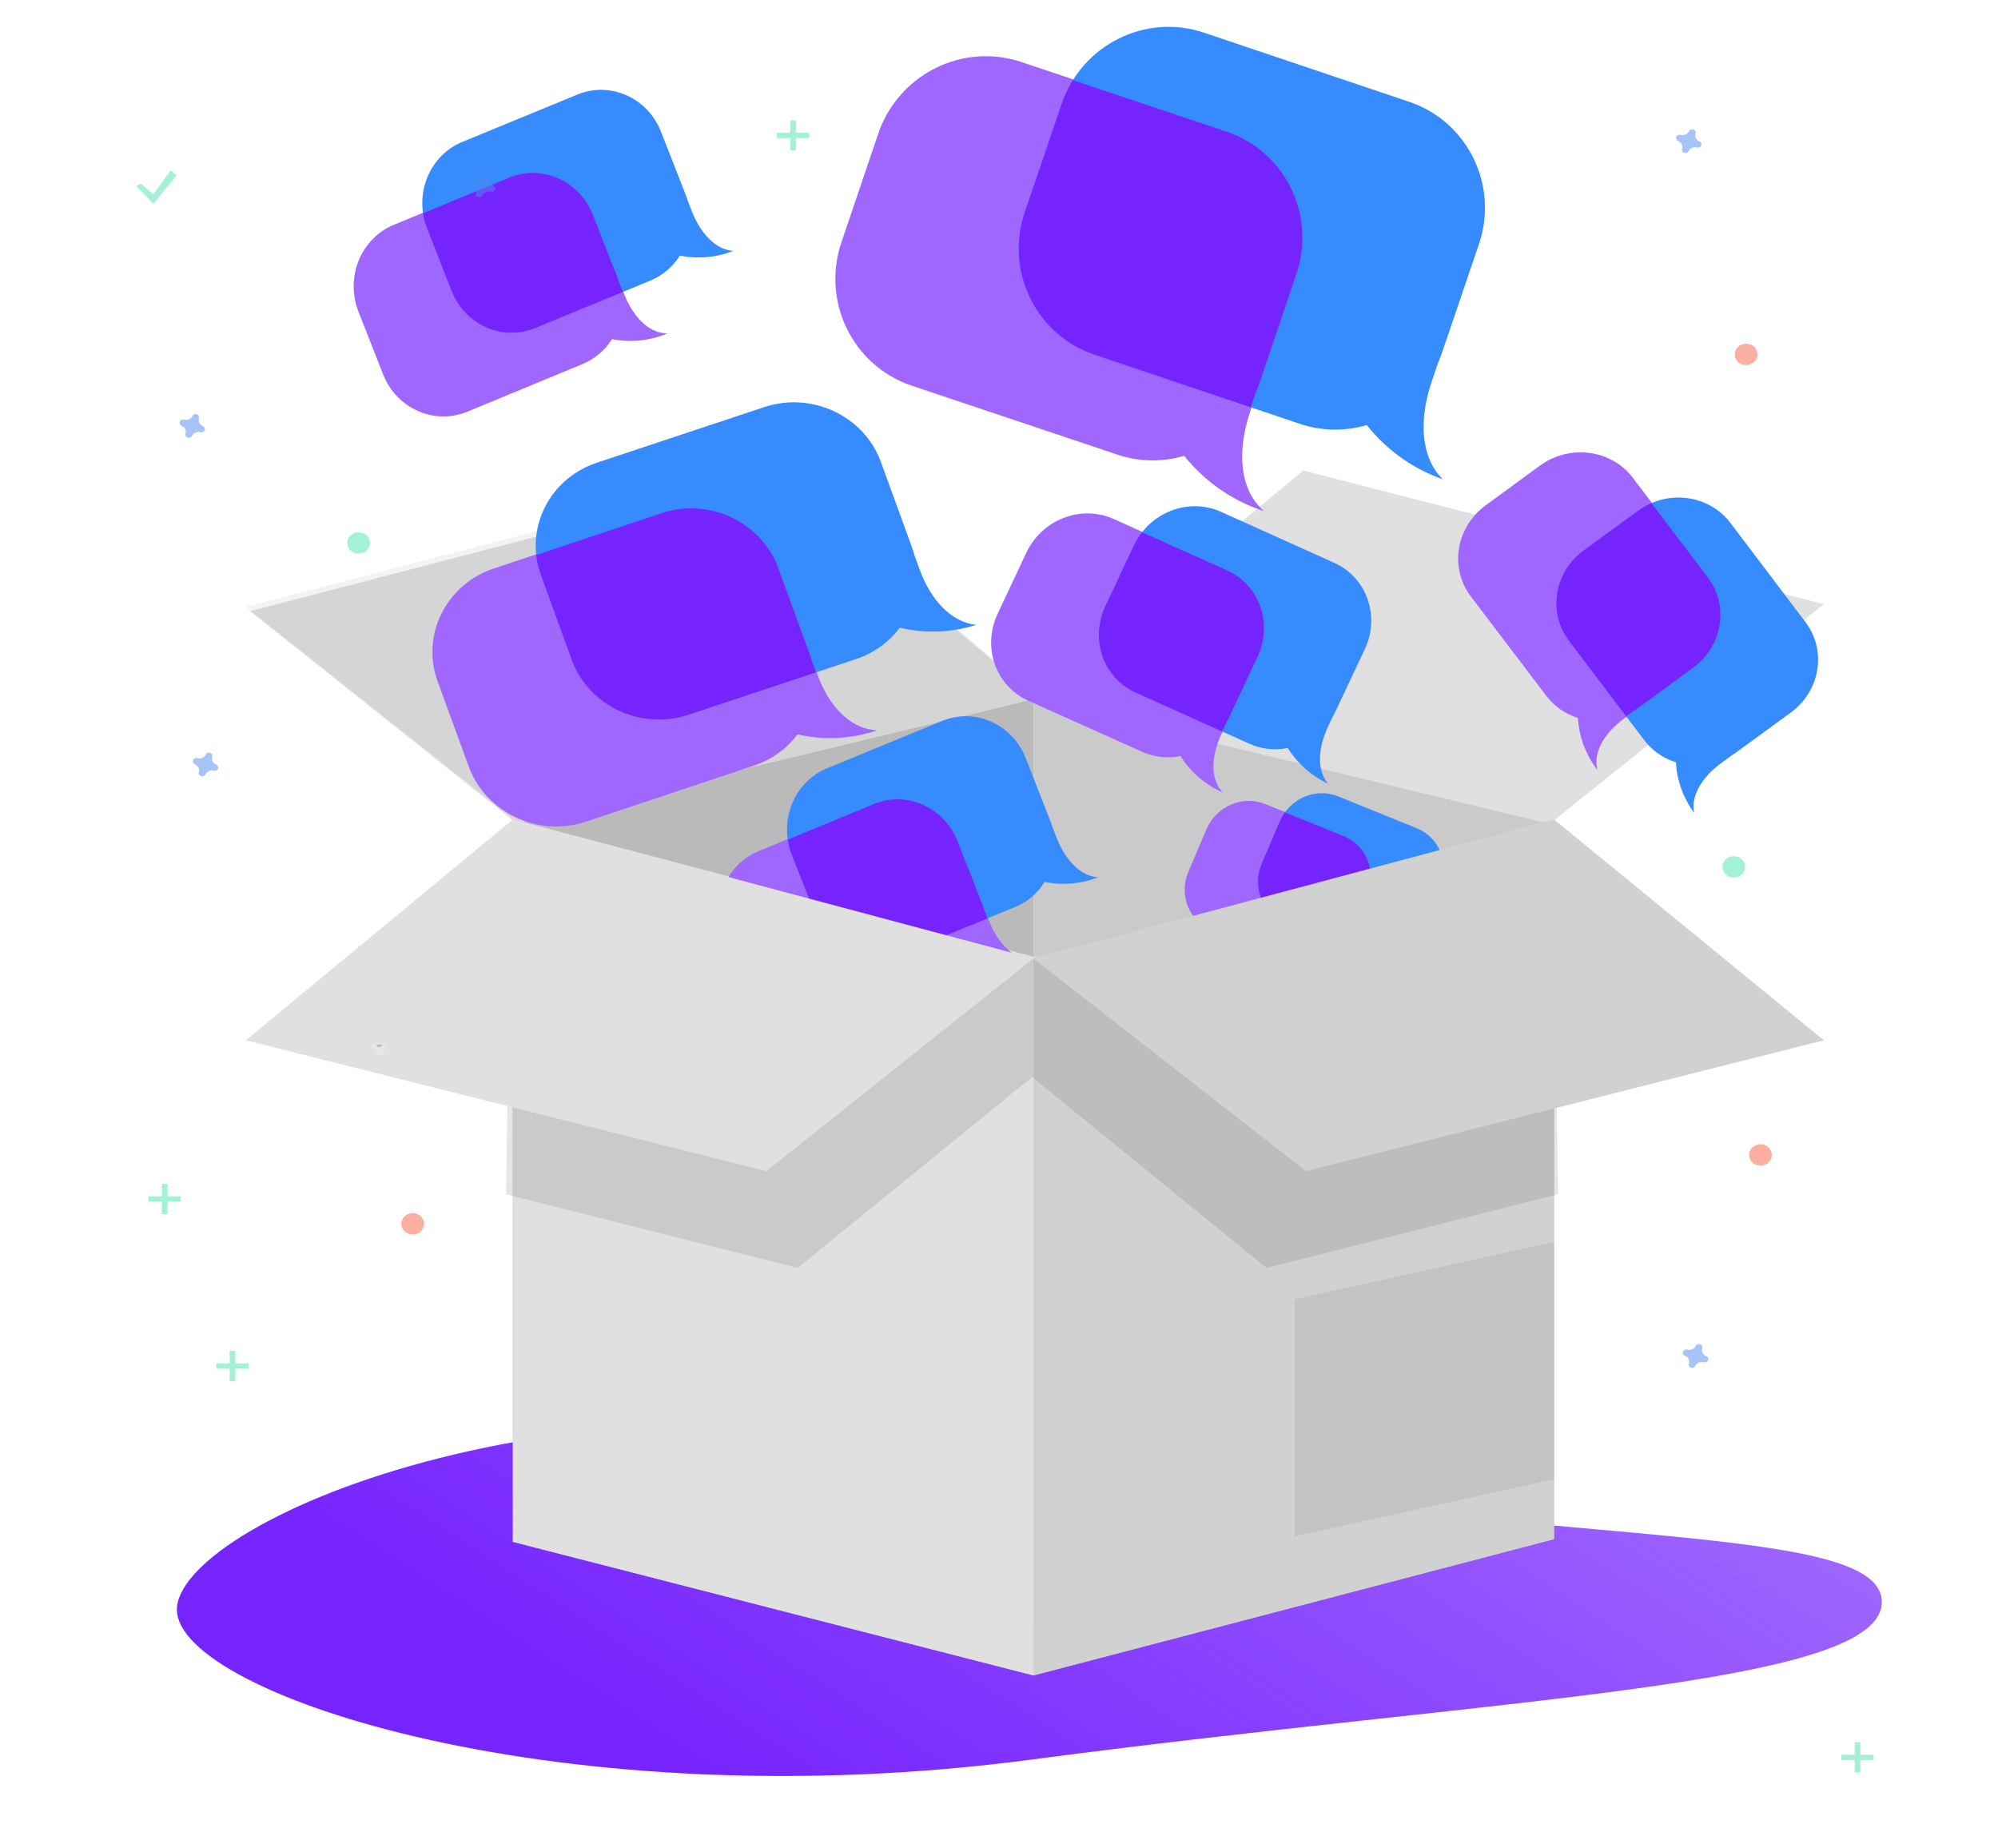
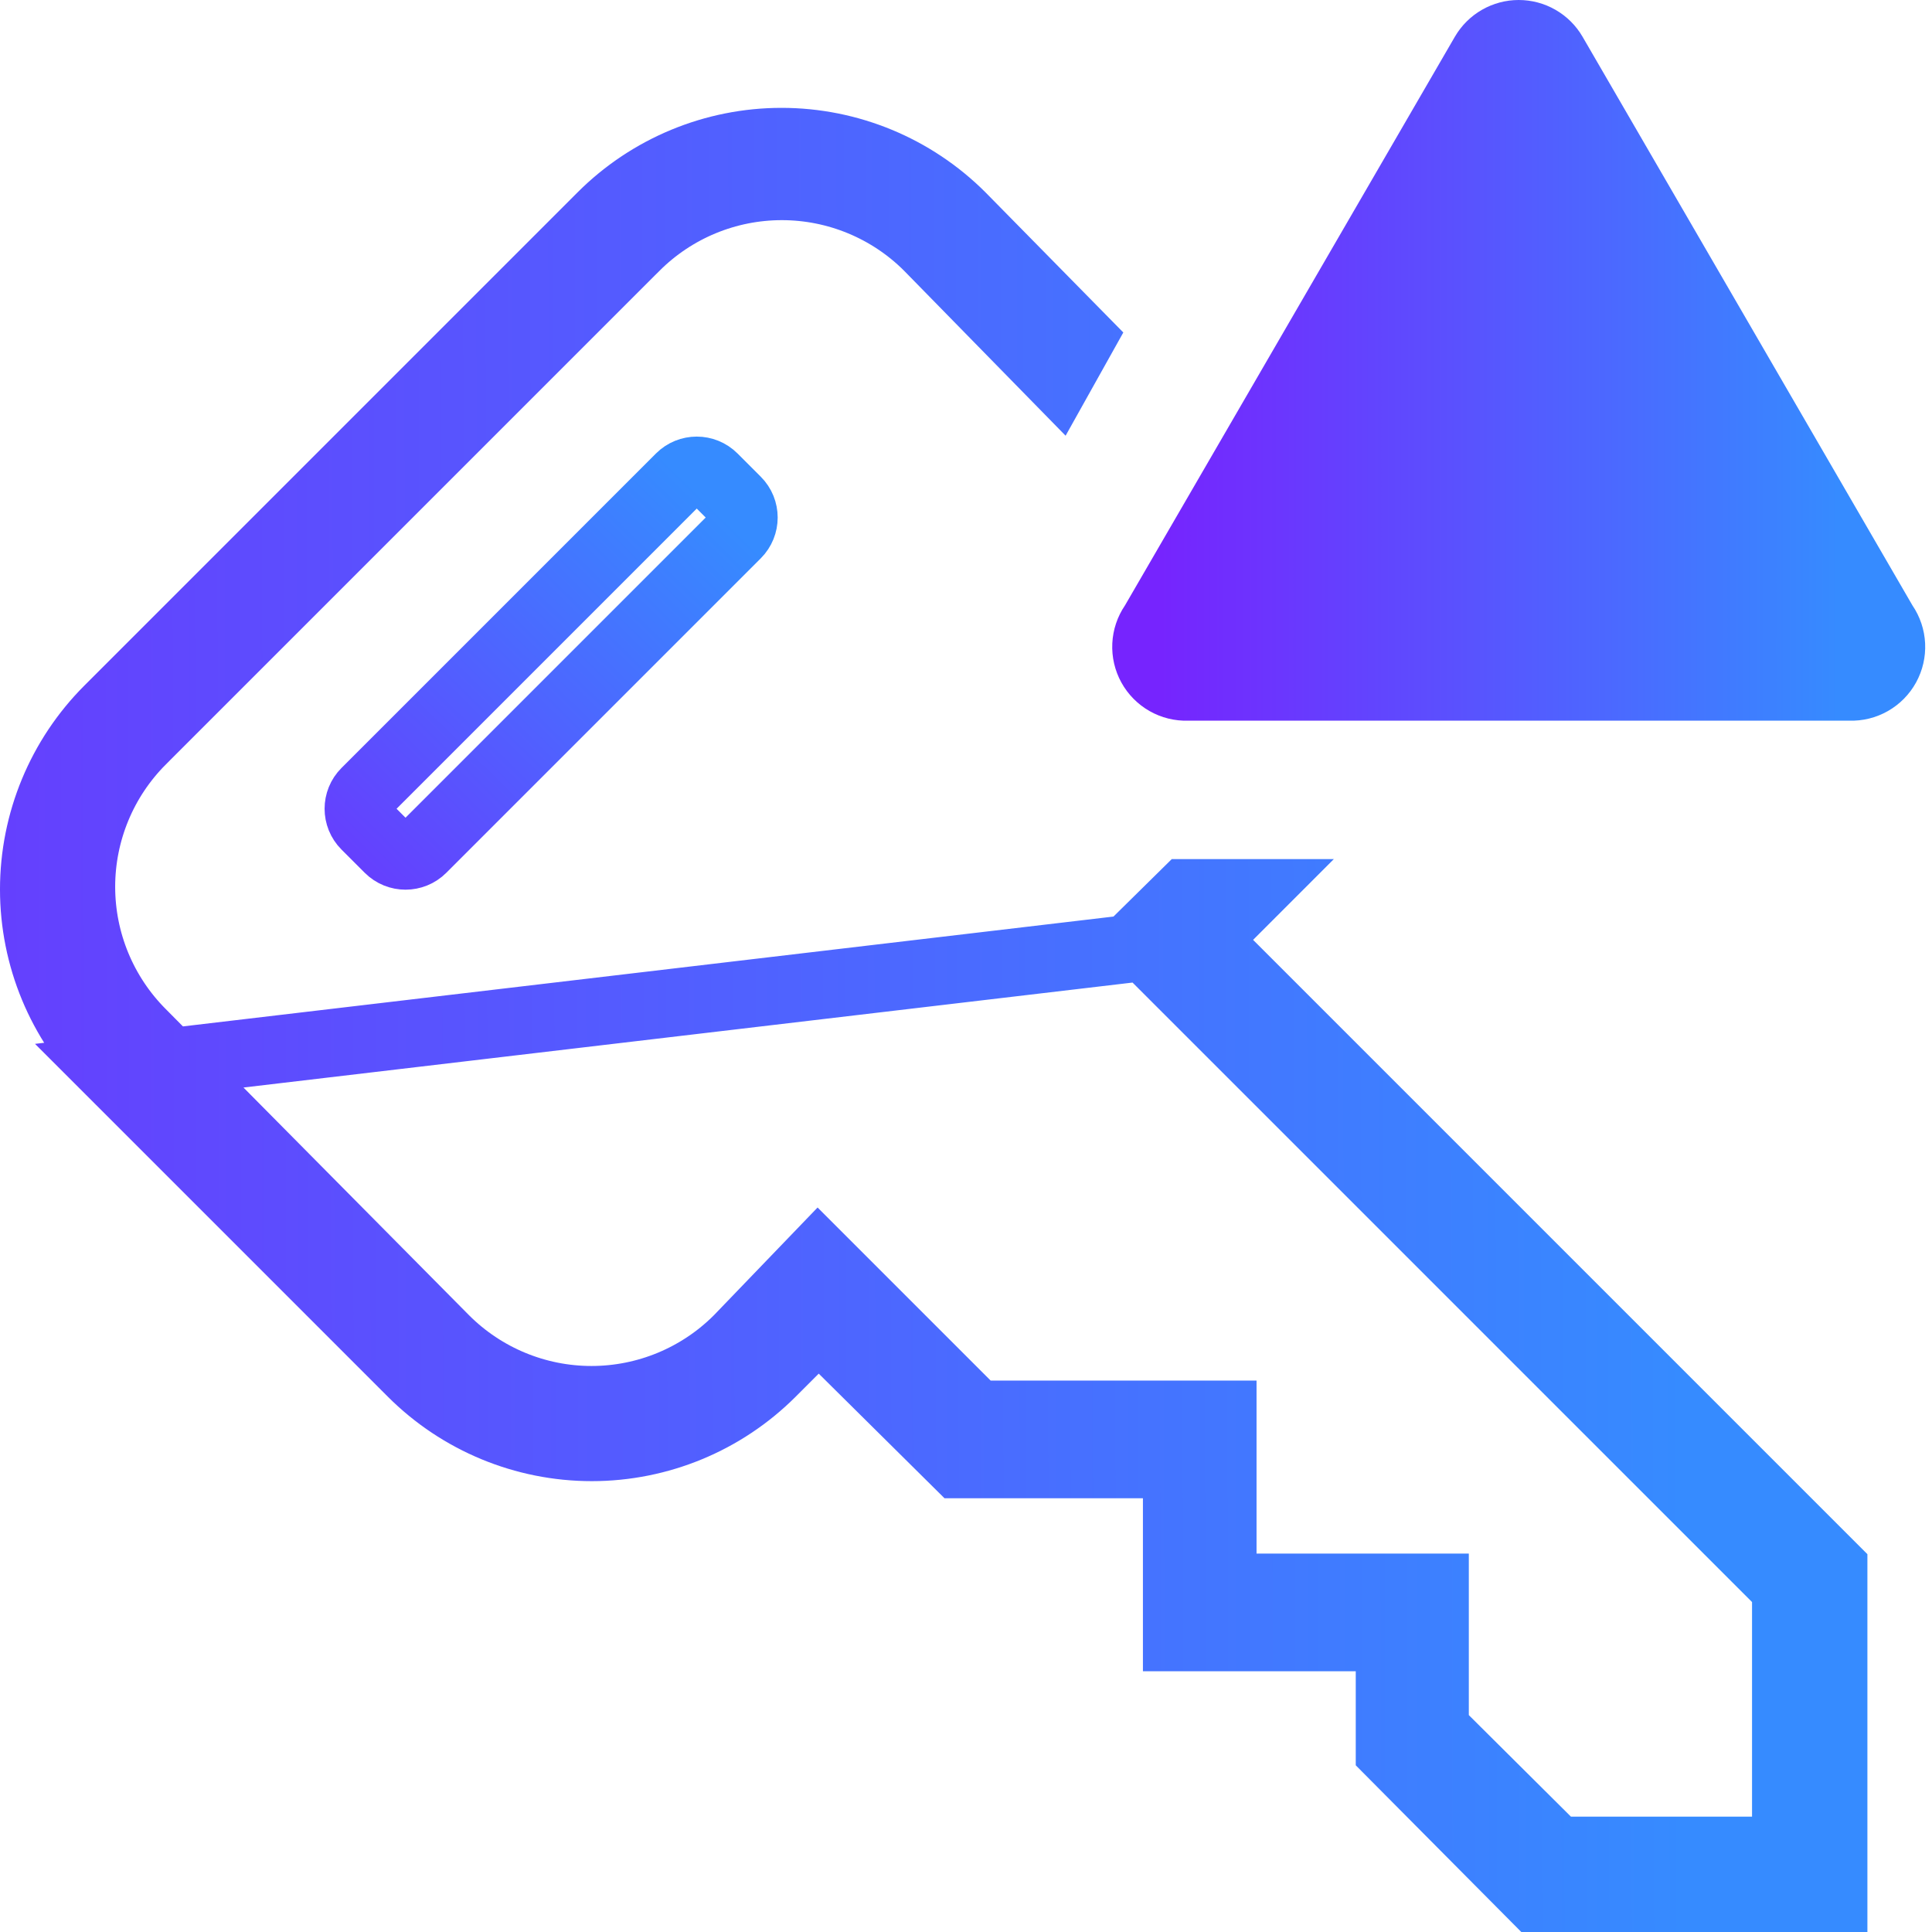
- <svg xmlns="http://www.w3.org/2000/svg" xmlns:xlink="http://www.w3.org/1999/xlink" id="5315dcf4-9ab7-45f5-a3d8-2e76525705db" data-name="Layer 1" width="813.15" height="752" viewBox="0 0 813.15 752" version="1.1">
-   <defs id="defs148">
-     <linearGradient xlink:href="#linearGradient958" id="linearGradient968" x1="418.1" y1="820.38" x2="1640.731" y2="-258.462" gradientUnits="userSpaceOnUse" spreadMethod="pad" gradientTransform="matrix(0.9265456,-0.00480651,0.0121471,0.5432274,-181.6498,233.3425)" />
-     <linearGradient id="linearGradient958">
-       <stop style="stop-color:#7624fe;stop-opacity:1;" offset="0" id="stop954" />
-       <stop style="stop-color:#7624fe;stop-opacity:0;" offset="1" id="stop956" />
+ <svg xmlns="http://www.w3.org/2000/svg" width="146" height="146" viewBox="0 0 146 146" fill="none">
+   <path d="M27.617 59.846L51.382 36.081C52.084 35.379 53.222 35.379 53.924 36.081L55.681 37.838C56.383 38.54 56.383 39.678 55.681 40.38L31.916 64.145C31.214 64.847 30.076 64.847 29.374 64.145L27.617 62.388C26.915 61.686 26.915 60.548 27.617 59.846Z" stroke="url(#paint0_linear_1508_3976)" stroke-width="5.123" />
+   <path d="M91.073 71.025L92.884 69.214L94.614 67.484H89.599L85.994 71.038L134.212 119.255L134.962 120.006V121.067V137.282V139.843H132.4H118.713H117.656L116.907 139.098L109.192 131.426L108.436 130.675V129.61V119.966H94.957H92.395V117.405V106.889H74.861H73.8L73.05 106.139L61.819 94.908L55.784 101.179L55.766 101.197L55.748 101.215C52.816 104.143 48.841 105.788 44.697 105.788C40.553 105.788 36.578 104.143 33.646 101.215L33.636 101.205L10.715 78.066C10.714 78.065 10.713 78.063 10.711 78.062C7.785 75.13 6.142 71.157 6.142 67.015C6.142 62.87 7.787 58.896 10.715 55.964L10.716 55.962L48.029 18.649L48.031 18.648C50.963 15.72 54.938 14.075 59.082 14.075C63.226 14.075 67.201 15.72 70.133 18.648L70.143 18.658L70.153 18.669L79.962 28.688L81.715 25.552L72.658 16.344C72.656 16.341 72.653 16.339 72.651 16.337C69.045 12.735 64.157 10.712 59.06 10.712C53.96 10.712 49.069 12.738 45.462 16.344L8.193 53.613C4.587 57.219 2.561 62.111 2.561 67.211C2.561 72.311 4.587 77.202 8.192 80.809L91.073 71.025ZM91.073 71.025L92.884 72.836L138.557 118.509V143.439H116.031L105.015 132.347V126.297V123.736H102.454H88.931V113.22V110.659H86.369H72.428L63.674 101.985L61.863 100.191L60.06 101.994L58.317 103.737C54.71 107.343 49.819 109.368 44.719 109.368C39.619 109.368 34.728 107.343 31.121 103.737C31.121 103.737 31.121 103.737 31.121 103.737L8.193 80.809L91.073 71.025Z" stroke="url(#paint1_linear_1508_3976)" stroke-width="5.123" />
+   <path d="M109.951 2.763L85.018 45.743C84.438 46.595 84.105 47.59 84.056 48.619C84.007 49.648 84.243 50.671 84.74 51.574C85.237 52.477 85.973 53.224 86.869 53.734C87.764 54.243 88.783 54.495 89.813 54.461H139.723C140.753 54.495 141.772 54.243 142.667 53.734C143.563 53.224 144.3 52.477 144.796 51.574C145.293 50.671 145.529 49.648 145.48 48.619C145.431 47.59 145.098 46.595 144.518 45.743L119.585 2.763C119.093 1.922 118.39 1.225 117.545 0.74C116.7 0.255 115.742 0 114.768 0C113.794 0 112.837 0.255 111.991 0.74C111.146 1.225 110.443 1.922 109.951 2.763Z" fill="url(#paint2_linear_1508_3976)" />
+   <defs>
+     <linearGradient id="paint0_linear_1508_3976" x1="17.91" y1="76.202" x2="54.557" y2="38.906" gradientUnits="userSpaceOnUse">
+       <stop stop-color="#7624FE" />
+       <stop offset="1" stop-color="#368BFF" />
+     </linearGradient>
+     <linearGradient id="paint1_linear_1508_3976" x1="-46.913" y1="97.524" x2="127.423" y2="97.109" gradientUnits="userSpaceOnUse">
+       <stop stop-color="#7624FE" />
+       <stop offset="1" stop-color="#368BFF" />
+     </linearGradient>
+     <linearGradient id="paint2_linear_1508_3976" x1="87.728" y1="34.259" x2="138.956" y2="34.259" gradientUnits="userSpaceOnUse">
+       <stop stop-color="#7624FE" />
+       <stop offset="1" stop-color="#368BFF" />
    </linearGradient>
  </defs>
-   <path d="m 765.862,651.637 c 0.772,34.529 -154.666,39.012 -345.533,64.319 C 229.632,741.237 72.773,689.766 72.001,655.237 71.229,620.707 226.092,550.425 417.534,590.918 c 192.343,40.686 347.557,26.19 348.329,60.719 z" data-name="Path 79" id="Path_79" style="fill:url(#linearGradient968);fill-opacity:1;stroke-width:2.894" />
-   <polygon points="347.86,752 559.73,696.54 559.73,403.7 347.86,352.67 " id="polygon83" transform="translate(72.73861,-70.23038)" style="fill:#e0e0e0" />
-   <polygon points="347.86,752 559.73,696.54 559.73,403.7 347.86,352.67 " id="polygon85" transform="translate(72.73861,-70.23038)" style="opacity:0.1" />
-   <polygon points="347.86,752 135.99,697.65 135.99,403.7 347.86,352.67 " id="polygon87" transform="translate(72.73861,-70.23038)" style="fill:#e0e0e0" />
-   <polygon points="347.86,752 135.99,697.65 135.99,401.93 347.86,350.91 " id="polygon89" transform="translate(72.73861,-70.23038)" style="opacity:0.17" />
-   <polygon points="669.54,316.07 557.96,405.46 346.09,354.44 457.68,261.71 " id="polygon91" transform="translate(72.73861,-70.23038)" style="fill:#e0e0e0" />
-   <polygon points="349.62,354.44 242.03,263.48 29.05,318.94 137.76,405.46 " id="polygon93" transform="translate(72.73861,-70.23038)" style="fill:#e0e0e0" />
-   <polygon points="350.51,354.44 240.26,261.71 27.29,317.18 138.64,405.46 " id="polygon95" transform="translate(72.73861,-70.23038)" style="opacity:0.05" />
-   <polygon points="347.86,752 350.72,460.27 135.99,403.7 135.99,697.65 " id="polygon97" transform="translate(72.73861,-70.23038)" style="fill:#e0e0e0" />
-   <polygon points="347.86,460.27 559.73,403.7 559.73,696.54 347.86,752 " id="polygon99" transform="translate(72.73861,-70.23038)" style="fill:#e0e0e0" />
-   <polygon points="347.86,460.27 559.73,403.7 559.73,696.54 347.86,752 " id="polygon101" transform="translate(72.73861,-70.23038)" style="opacity:0.07" />
-   <polygon points="559.73,575.63 475.42,598.92 475.42,695.43 559.73,672.13 " id="polygon103" transform="matrix(1.252876,0,0,1,-68.80341,-70.23038)" style="opacity:0.07" />
-   <polygon points="347.31,508.52 347.31,460.82 135.44,407.58 133.22,556.22 251.91,586.17 " id="polygon105" transform="translate(72.73861,-70.23038)" style="opacity:0.1" />
-   <polygon points="347.31,508.52 347.31,460.82 559.17,407.58 561.39,556.22 442.7,586.17 " id="polygon107" transform="translate(72.73861,-70.23038)" style="opacity:0.1" />
-   <g id="g169-9-63" transform="matrix(0.3249403,0.1316932,-0.1416465,0.3325367,509.5841,293.8092)">
-     <path style="opacity:0;fill:#e5e5e5" transform="translate(2.027)" data-name="Path 21609" d="m 138.587,0 h 5.04 a 138.589,138.589 0 0 1 0,277.178 h -5.04 A 138.589,138.589 0 0 1 138.587,0 Z" id="prefix__Path_21609-4-5" />
-     <g transform="translate(0,41.183)" data-name="Group 13193" id="prefix__Group_13193-3-2">
-       <path style="fill:#a067ff" transform="translate(-1659.005,-8139.413)" data-name="Path 21689" d="m 1878.7,8334.516 c -11.517,-5.68 -18.407,-20.5 -18.437,-39.648 l -0.016,-9.121 c 0.138,-1.547 0.205,-3.094 0.2,-4.6 l -0.076,-51.777 a 51.348,51.348 0 0 0 -51.287,-51.211 H 1809 l -98.785,0.152 A 51.347,51.347 0 0 0 1659,8229.676 l 0.076,51.777 a 51.34,51.34 0 0 0 51.288,51.2 h 0.08 l 98.783,-0.148 a 50.751,50.751 0 0 0 29.071,-9.113 77.66,77.66 0 0 0 40.151,12.137 l 2.344,0.039 z" id="prefix__Path_21689-3-1" />
-       <path style="fill:#368bff" transform="translate(-1682.951,-8127)" data-name="Path 21690" d="m 1976.688,8283.426 c -11.64,-5.773 -18.587,-20.73 -18.587,-40.016 v -9.164 c 0.133,-1.5 0.2,-3.031 0.2,-4.562 v -51.77 A 50.966,50.966 0 0 0 1907.4,8127 h -98.786 a 50.966,50.966 0 0 0 -50.908,50.914 v 51.77 a 50.973,50.973 0 0 0 50.908,50.914 h 98.786 a 50.667,50.667 0 0 0 29.075,-9.145 77.105,77.105 0 0 0 40.146,12.25 l 0.656,0.02 z" id="prefix__Path_21690-4-7" />
-       <path style="fill:#7624fe" transform="translate(-1682.951,-8139.535)" data-name="Path 21691" d="m 1883.936,8229.5 a 50.967,50.967 0 0 0 -50.985,-50.836 l -23.747,0.039 -50.134,0.078 a 50.824,50.824 0 0 0 -1.366,11.672 v 51.77 a 50.964,50.964 0 0 0 50.908,50.906 h 75.213 l -0.013,-7.285 c 0.133,-1.5 0.2,-3.02 0.2,-4.574 z" id="prefix__Path_21691-8-73" />
-     </g>
-   </g>
-   <polygon points="458.78,546.79 347.86,460.27 559.73,403.7 669.54,493.55 " id="polygon115" transform="translate(72.73861,-70.23038)" style="fill:#e0e0e0" />
-   <g id="g169" transform="matrix(0.8463867,0.285153,-0.2903538,0.8529268,395.5752,-57.6762)">
-     <path style="opacity:0;fill:#e5e5e5" transform="translate(2.027)" data-name="Path 21609" d="m 138.587,0 h 5.04 a 138.589,138.589 0 0 1 0,277.178 h -5.04 A 138.589,138.589 0 0 1 138.587,0 Z" id="prefix__Path_21609" />
-     <g transform="translate(0,41.183)" data-name="Group 13193" id="prefix__Group_13193">
-       <path style="fill:#a067ff" transform="translate(-1659.005,-8139.413)" data-name="Path 21689" d="m 1878.7,8334.516 c -11.517,-5.68 -18.407,-20.5 -18.437,-39.648 l -0.016,-9.121 c 0.138,-1.547 0.205,-3.094 0.2,-4.6 l -0.076,-51.777 a 51.348,51.348 0 0 0 -51.287,-51.211 H 1809 l -98.785,0.152 A 51.347,51.347 0 0 0 1659,8229.676 l 0.076,51.777 a 51.34,51.34 0 0 0 51.288,51.2 h 0.08 l 98.783,-0.148 a 50.751,50.751 0 0 0 29.071,-9.113 77.66,77.66 0 0 0 40.151,12.137 l 2.344,0.039 z" id="prefix__Path_21689" />
-       <path style="fill:#368bff" transform="translate(-1682.951,-8127)" data-name="Path 21690" d="m 1976.688,8283.426 c -11.64,-5.773 -18.587,-20.73 -18.587,-40.016 v -9.164 c 0.133,-1.5 0.2,-3.031 0.2,-4.562 v -51.77 A 50.966,50.966 0 0 0 1907.4,8127 h -98.786 a 50.966,50.966 0 0 0 -50.908,50.914 v 51.77 a 50.973,50.973 0 0 0 50.908,50.914 h 98.786 a 50.667,50.667 0 0 0 29.075,-9.145 77.105,77.105 0 0 0 40.146,12.25 l 0.656,0.02 z" id="prefix__Path_21690" />
-       <path style="fill:#7624fe" transform="translate(-1682.951,-8139.535)" data-name="Path 21691" d="m 1883.936,8229.5 a 50.967,50.967 0 0 0 -50.985,-50.836 l -23.747,0.039 -50.134,0.078 a 50.824,50.824 0 0 0 -1.366,11.672 v 51.77 a 50.964,50.964 0 0 0 50.908,50.906 h 75.213 l -0.013,-7.285 c 0.133,-1.5 0.2,-3.02 0.2,-4.574 z" id="prefix__Path_21691" />
-     </g>
-   </g>
-   <g id="g169-9-6" transform="matrix(0.6897956,-0.2292162,0.242921,0.6676027,146.2038,189.6117)">
-     <path style="opacity:0;fill:#e5e5e5" transform="translate(2.027)" data-name="Path 21609" d="m 138.587,0 h 5.04 a 138.589,138.589 0 0 1 0,277.178 h -5.04 A 138.589,138.589 0 0 1 138.587,0 Z" id="prefix__Path_21609-4-4" />
-     <g transform="translate(0,41.183)" data-name="Group 13193" id="prefix__Group_13193-3-0">
-       <path style="fill:#a067ff" transform="translate(-1659.005,-8139.413)" data-name="Path 21689" d="m 1878.7,8334.516 c -11.517,-5.68 -18.407,-20.5 -18.437,-39.648 l -0.016,-9.121 c 0.138,-1.547 0.205,-3.094 0.2,-4.6 l -0.076,-51.777 a 51.348,51.348 0 0 0 -51.287,-51.211 H 1809 l -98.785,0.152 A 51.347,51.347 0 0 0 1659,8229.676 l 0.076,51.777 a 51.34,51.34 0 0 0 51.288,51.2 h 0.08 l 98.783,-0.148 a 50.751,50.751 0 0 0 29.071,-9.113 77.66,77.66 0 0 0 40.151,12.137 l 2.344,0.039 z" id="prefix__Path_21689-3-6" />
-       <path style="fill:#368bff" transform="translate(-1682.951,-8127)" data-name="Path 21690" d="m 1976.688,8283.426 c -11.64,-5.773 -18.587,-20.73 -18.587,-40.016 v -9.164 c 0.133,-1.5 0.2,-3.031 0.2,-4.562 v -51.77 A 50.966,50.966 0 0 0 1907.4,8127 h -98.786 a 50.966,50.966 0 0 0 -50.908,50.914 v 51.77 a 50.973,50.973 0 0 0 50.908,50.914 h 98.786 a 50.667,50.667 0 0 0 29.075,-9.145 77.105,77.105 0 0 0 40.146,12.25 l 0.656,0.02 z" id="prefix__Path_21690-4-5" />
-       <path style="fill:#7624fe" transform="translate(-1682.951,-8139.535)" data-name="Path 21691" d="m 1883.936,8229.5 a 50.967,50.967 0 0 0 -50.985,-50.836 l -23.747,0.039 -50.134,0.078 a 50.824,50.824 0 0 0 -1.366,11.672 v 51.77 a 50.964,50.964 0 0 0 50.908,50.906 h 75.213 l -0.013,-7.285 c 0.133,-1.5 0.2,-3.02 0.2,-4.574 z" id="prefix__Path_21691-8-7" />
-     </g>
-   </g>
-   <g id="g169-9-9" transform="matrix(0.474816,-0.1953273,0.192932,0.4930619,120.52,61.99401)">
-     <path style="opacity:0;fill:#e5e5e5" transform="translate(2.027)" data-name="Path 21609" d="m 138.587,0 h 5.04 a 138.589,138.589 0 0 1 0,277.178 h -5.04 A 138.589,138.589 0 0 1 138.587,0 Z" id="prefix__Path_21609-4-1" />
-     <g transform="translate(0,41.183)" data-name="Group 13193" id="prefix__Group_13193-3-7">
-       <path style="fill:#a067ff" transform="translate(-1659.005,-8139.413)" data-name="Path 21689" d="m 1878.7,8334.516 c -11.517,-5.68 -18.407,-20.5 -18.437,-39.648 l -0.016,-9.121 c 0.138,-1.547 0.205,-3.094 0.2,-4.6 l -0.076,-51.777 a 51.348,51.348 0 0 0 -51.287,-51.211 H 1809 l -98.785,0.152 A 51.347,51.347 0 0 0 1659,8229.676 l 0.076,51.777 a 51.34,51.34 0 0 0 51.288,51.2 h 0.08 l 98.783,-0.148 a 50.751,50.751 0 0 0 29.071,-9.113 77.66,77.66 0 0 0 40.151,12.137 l 2.344,0.039 z" id="prefix__Path_21689-3-66" />
-       <path style="fill:#368bff" transform="translate(-1682.951,-8127)" data-name="Path 21690" d="m 1976.688,8283.426 c -11.64,-5.773 -18.587,-20.73 -18.587,-40.016 v -9.164 c 0.133,-1.5 0.2,-3.031 0.2,-4.562 v -51.77 A 50.966,50.966 0 0 0 1907.4,8127 h -98.786 a 50.966,50.966 0 0 0 -50.908,50.914 v 51.77 a 50.973,50.973 0 0 0 50.908,50.914 h 98.786 a 50.667,50.667 0 0 0 29.075,-9.145 77.105,77.105 0 0 0 40.146,12.25 l 0.656,0.02 z" id="prefix__Path_21690-4-55" />
-       <path style="fill:#7624fe" transform="translate(-1682.951,-8139.535)" data-name="Path 21691" d="m 1883.936,8229.5 a 50.967,50.967 0 0 0 -50.985,-50.836 l -23.747,0.039 -50.134,0.078 a 50.824,50.824 0 0 0 -1.366,11.672 v 51.77 a 50.964,50.964 0 0 0 50.908,50.906 h 75.213 l -0.013,-7.285 c 0.133,-1.5 0.2,-3.02 0.2,-4.574 z" id="prefix__Path_21691-8-8" />
-     </g>
-   </g>
-   <g id="g169-9-63-9" transform="matrix(0.3097923,0.4094286,-0.4276829,0.312122,682.9147,148.4632)">
-     <path style="opacity:0;fill:#e5e5e5" transform="translate(2.027)" data-name="Path 21609" d="m 138.587,0 h 5.04 a 138.589,138.589 0 0 1 0,277.178 h -5.04 A 138.589,138.589 0 0 1 138.587,0 Z" id="prefix__Path_21609-4-5-8" />
-     <g transform="translate(0,41.183)" data-name="Group 13193" id="prefix__Group_13193-3-2-5">
-       <path style="fill:#a067ff" transform="translate(-1659.005,-8139.413)" data-name="Path 21689" d="m 1878.7,8334.516 c -11.517,-5.68 -18.407,-20.5 -18.437,-39.648 l -0.016,-9.121 c 0.138,-1.547 0.205,-3.094 0.2,-4.6 l -0.076,-51.777 a 51.348,51.348 0 0 0 -51.287,-51.211 H 1809 l -98.785,0.152 A 51.347,51.347 0 0 0 1659,8229.676 l 0.076,51.777 a 51.34,51.34 0 0 0 51.288,51.2 h 0.08 l 98.783,-0.148 a 50.751,50.751 0 0 0 29.071,-9.113 77.66,77.66 0 0 0 40.151,12.137 l 2.344,0.039 z" id="prefix__Path_21689-3-1-1" />
-       <path style="fill:#368bff" transform="translate(-1682.951,-8127)" data-name="Path 21690" d="m 1976.688,8283.426 c -11.64,-5.773 -18.587,-20.73 -18.587,-40.016 v -9.164 c 0.133,-1.5 0.2,-3.031 0.2,-4.562 v -51.77 A 50.966,50.966 0 0 0 1907.4,8127 h -98.786 a 50.966,50.966 0 0 0 -50.908,50.914 v 51.77 a 50.973,50.973 0 0 0 50.908,50.914 h 98.786 a 50.667,50.667 0 0 0 29.075,-9.145 77.105,77.105 0 0 0 40.146,12.25 l 0.656,0.02 z" id="prefix__Path_21690-4-7-1" />
-       <path style="fill:#7624fe" transform="translate(-1682.951,-8139.535)" data-name="Path 21691" d="m 1883.936,8229.5 a 50.967,50.967 0 0 0 -50.985,-50.836 l -23.747,0.039 -50.134,0.078 a 50.824,50.824 0 0 0 -1.366,11.672 v 51.77 a 50.964,50.964 0 0 0 50.908,50.906 h 75.213 l -0.013,-7.285 c 0.133,-1.5 0.2,-3.02 0.2,-4.574 z" id="prefix__Path_21691-8-73-7" />
-     </g>
-   </g>
-   <g id="g169-9" transform="matrix(0.474816,-0.1953273,0.192932,0.4930619,268.95,316.8885)">
-     <path style="opacity:0;fill:#e5e5e5" transform="translate(2.027)" data-name="Path 21609" d="m 138.587,0 h 5.04 a 138.589,138.589 0 0 1 0,277.178 h -5.04 A 138.589,138.589 0 0 1 138.587,0 Z" id="prefix__Path_21609-4" />
-     <g transform="translate(0,41.183)" data-name="Group 13193" id="prefix__Group_13193-3">
-       <path style="fill:#a067ff" transform="translate(-1659.005,-8139.413)" data-name="Path 21689" d="m 1878.7,8334.516 c -11.517,-5.68 -18.407,-20.5 -18.437,-39.648 l -0.016,-9.121 c 0.138,-1.547 0.205,-3.094 0.2,-4.6 l -0.076,-51.777 a 51.348,51.348 0 0 0 -51.287,-51.211 H 1809 l -98.785,0.152 A 51.347,51.347 0 0 0 1659,8229.676 l 0.076,51.777 a 51.34,51.34 0 0 0 51.288,51.2 h 0.08 l 98.783,-0.148 a 50.751,50.751 0 0 0 29.071,-9.113 77.66,77.66 0 0 0 40.151,12.137 l 2.344,0.039 z" id="prefix__Path_21689-3" />
-       <path style="fill:#368bff" transform="translate(-1682.951,-8127)" data-name="Path 21690" d="m 1976.688,8283.426 c -11.64,-5.773 -18.587,-20.73 -18.587,-40.016 v -9.164 c 0.133,-1.5 0.2,-3.031 0.2,-4.562 v -51.77 A 50.966,50.966 0 0 0 1907.4,8127 h -98.786 a 50.966,50.966 0 0 0 -50.908,50.914 v 51.77 a 50.973,50.973 0 0 0 50.908,50.914 h 98.786 a 50.667,50.667 0 0 0 29.075,-9.145 77.105,77.105 0 0 0 40.146,12.25 l 0.656,0.02 z" id="prefix__Path_21690-4" />
-       <path style="fill:#7624fe" transform="translate(-1682.951,-8139.535)" data-name="Path 21691" d="m 1883.936,8229.5 a 50.967,50.967 0 0 0 -50.985,-50.836 l -23.747,0.039 -50.134,0.078 a 50.824,50.824 0 0 0 -1.366,11.672 v 51.77 a 50.964,50.964 0 0 0 50.908,50.906 h 75.213 l -0.013,-7.285 c 0.133,-1.5 0.2,-3.02 0.2,-4.574 z" id="prefix__Path_21691-8" />
-     </g>
-   </g>
-   <polygon points="239.15,546.79 347.86,460.27 135.99,403.7 27.29,493.55 " id="polygon111" transform="translate(72.73861,-70.23038)" style="fill:#e0e0e0" />
-   <polygon points="458.78,546.79 347.86,460.27 559.73,403.7 669.54,493.55 " id="polygon117" transform="translate(72.73861,-70.23038)" style="opacity:0.07" />
-   <g id="g169-9-63-9-2" transform="matrix(0.4681325,0.2108436,-0.2257477,0.4789267,447.3279,162.0249)">
-     <path style="opacity:0;fill:#e5e5e5" transform="translate(2.027)" data-name="Path 21609" d="m 138.587,0 h 5.04 a 138.589,138.589 0 0 1 0,277.178 h -5.04 A 138.589,138.589 0 0 1 138.587,0 Z" id="prefix__Path_21609-4-5-8-5" />
-     <g transform="translate(0,41.183)" data-name="Group 13193" id="prefix__Group_13193-3-2-5-7">
-       <path style="fill:#a067ff" transform="translate(-1659.005,-8139.413)" data-name="Path 21689" d="m 1878.7,8334.516 c -11.517,-5.68 -18.407,-20.5 -18.437,-39.648 l -0.016,-9.121 c 0.138,-1.547 0.205,-3.094 0.2,-4.6 l -0.076,-51.777 a 51.348,51.348 0 0 0 -51.287,-51.211 H 1809 l -98.785,0.152 A 51.347,51.347 0 0 0 1659,8229.676 l 0.076,51.777 a 51.34,51.34 0 0 0 51.288,51.2 h 0.08 l 98.783,-0.148 a 50.751,50.751 0 0 0 29.071,-9.113 77.66,77.66 0 0 0 40.151,12.137 l 2.344,0.039 z" id="prefix__Path_21689-3-1-1-3" />
-       <path style="fill:#368bff" transform="translate(-1682.951,-8127)" data-name="Path 21690" d="m 1976.688,8283.426 c -11.64,-5.773 -18.587,-20.73 -18.587,-40.016 v -9.164 c 0.133,-1.5 0.2,-3.031 0.2,-4.562 v -51.77 A 50.966,50.966 0 0 0 1907.4,8127 h -98.786 a 50.966,50.966 0 0 0 -50.908,50.914 v 51.77 a 50.973,50.973 0 0 0 50.908,50.914 h 98.786 a 50.667,50.667 0 0 0 29.075,-9.145 77.105,77.105 0 0 0 40.146,12.25 l 0.656,0.02 z" id="prefix__Path_21690-4-7-1-4" />
-       <path style="fill:#7624fe" transform="translate(-1682.951,-8139.535)" data-name="Path 21691" d="m 1883.936,8229.5 a 50.967,50.967 0 0 0 -50.985,-50.836 l -23.747,0.039 -50.134,0.078 a 50.824,50.824 0 0 0 -1.366,11.672 v 51.77 a 50.964,50.964 0 0 0 50.908,50.906 h 75.213 l -0.013,-7.285 c 0.133,-1.5 0.2,-3.02 0.2,-4.574 z" id="prefix__Path_21691-8-73-7-1" />
-     </g>
-   </g>
-   <path d="m 200.755,75.527 a 2.839,2.664 0 0 1 -1.582,-3.22 1.364,1.28 0 0 0 0.062,-0.295 v 0 a 1.423,1.336 0 0 0 -2.557,-0.885 v 0 a 1.364,1.28 0 0 0 -0.158,0.262 2.839,2.664 0 0 1 -3.431,1.484 1.364,1.28 0 0 0 -0.315,-0.058 v 0 a 1.423,1.336 0 0 0 -0.943,2.4 v 0 a 1.364,1.28 0 0 0 0.28,0.148 2.839,2.664 0 0 1 1.582,3.22 1.364,1.28 0 0 0 -0.062,0.295 v 0 a 1.423,1.336 0 0 0 2.557,0.885 v 0 a 1.365,1.281 0 0 0 0.158,-0.262 2.839,2.664 0 0 1 3.431,-1.484 1.364,1.28 0 0 0 0.315,0.058 v 0 a 1.423,1.336 0 0 0 0.943,-2.4 v 0 a 1.364,1.28 0 0 0 -0.279,-0.148 z" id="path23-0" style="opacity:0.5;fill:#4d8af0;stroke-width:0.748" />
-   <path d="m 87.969,311.155 a 2.839,2.664 0 0 1 -1.582,-3.22 1.364,1.28 0 0 0 0.062,-0.295 v 0 a 1.423,1.336 0 0 0 -2.557,-0.885 v 0 a 1.364,1.28 0 0 0 -0.158,0.262 2.839,2.664 0 0 1 -3.431,1.484 1.364,1.28 0 0 0 -0.315,-0.058 v 0 a 1.423,1.336 0 0 0 -0.943,2.4 v 0 a 1.364,1.28 0 0 0 0.279,0.148 2.839,2.664 0 0 1 1.582,3.22 1.364,1.28 0 0 0 -0.062,0.295 v 0 a 1.423,1.336 0 0 0 2.557,0.885 v 0 a 1.365,1.281 0 0 0 0.158,-0.262 2.839,2.664 0 0 1 3.431,-1.484 1.364,1.28 0 0 0 0.315,0.058 v 0 a 1.423,1.336 0 0 0 0.943,-2.4 v 0 a 1.364,1.28 0 0 0 -0.279,-0.148 z" id="path25-0" style="opacity:0.5;fill:#4d8af0;stroke-width:0.748" />
-   <ellipse cx="710.628" cy="144.213" id="circle27-2" style="opacity:0.5;fill:#f55f44;stroke-width:0.748" rx="4.635" ry="4.35" />
-   <ellipse cx="167.942" cy="498.003" id="circle29-3" style="opacity:0.5;fill:#f55f44;stroke-width:0.748" rx="4.635" ry="4.35" />
-   <ellipse cx="716.484" cy="469.979" id="circle31-4" style="opacity:0.5;fill:#f55f44;stroke-width:0.748" rx="4.635" ry="4.35" />
-   <path d="m 691.628,57.534 a 2.839,2.664 0 0 1 -1.582,-3.22 1.364,1.28 0 0 0 0.062,-0.295 v 0 a 1.423,1.336 0 0 0 -2.557,-0.885 v 0 a 1.364,1.28 0 0 0 -0.158,0.262 2.839,2.664 0 0 1 -3.431,1.484 1.364,1.28 0 0 0 -0.315,-0.058 v 0 a 1.423,1.336 0 0 0 -0.943,2.4 v 0 a 1.364,1.28 0 0 0 0.28,0.148 2.839,2.664 0 0 1 1.582,3.22 1.364,1.28 0 0 0 -0.062,0.295 v 0 a 1.423,1.336 0 0 0 2.557,0.885 v 0 a 1.365,1.281 0 0 0 0.158,-0.262 2.839,2.664 0 0 1 3.431,-1.484 1.364,1.28 0 0 0 0.315,0.058 v 0 a 1.423,1.336 0 0 0 0.943,-2.4 v 0 a 1.364,1.28 0 0 0 -0.279,-0.148 z" id="path33-2" style="opacity:0.5;fill:#4d8af0;stroke-width:0.748" />
-   <path d="m 694.389,551.858 a 2.839,2.664 0 0 1 -1.582,-3.22 1.364,1.28 0 0 0 0.062,-0.295 v 0 a 1.423,1.336 0 0 0 -2.557,-0.885 v 0 a 1.364,1.28 0 0 0 -0.158,0.262 2.839,2.664 0 0 1 -3.431,1.484 1.364,1.28 0 0 0 -0.315,-0.058 v 0 a 1.423,1.336 0 0 0 -0.943,2.4 v 0 a 1.364,1.28 0 0 0 0.28,0.148 2.839,2.664 0 0 1 1.582,3.22 1.364,1.28 0 0 0 -0.062,0.295 v 0 a 1.423,1.336 0 0 0 2.557,0.885 v 0 a 1.365,1.281 0 0 0 0.158,-0.262 2.839,2.664 0 0 1 3.431,-1.484 1.364,1.28 0 0 0 0.315,0.058 v 0 a 1.423,1.336 0 0 0 0.943,-2.4 v 0 a 1.364,1.28 0 0 0 -0.279,-0.148 z" id="path35-3" style="opacity:0.5;fill:#4d8af0;stroke-width:0.748" />
-   <path d="m 82.561,173.404 a 2.839,2.664 0 0 1 -1.582,-3.22 1.364,1.28 0 0 0 0.062,-0.295 v 0 a 1.423,1.336 0 0 0 -2.557,-0.885 v 0 a 1.364,1.28 0 0 0 -0.158,0.262 2.839,2.664 0 0 1 -3.431,1.484 1.364,1.28 0 0 0 -0.315,-0.058 v 0 a 1.423,1.336 0 0 0 -0.943,2.4 v 0 a 1.364,1.28 0 0 0 0.279,0.148 2.839,2.664 0 0 1 1.582,3.22 1.364,1.28 0 0 0 -0.062,0.295 v 0 a 1.423,1.336 0 0 0 2.557,0.885 v 0 a 1.365,1.281 0 0 0 0.158,-0.262 2.839,2.664 0 0 1 3.431,-1.484 1.364,1.28 0 0 0 0.315,0.058 v 0 a 1.423,1.336 0 0 0 0.943,-2.4 v 0 a 1.364,1.28 0 0 0 -0.279,-0.148 z" id="path37-7" style="opacity:0.5;fill:#4d8af0;stroke-width:0.748" />
-   <ellipse cx="145.932" cy="220.944" id="circle39-7" style="opacity:0.5;fill:#47e6b1;stroke-width:0.748" rx="4.635" ry="4.35" />
-   <ellipse cx="705.622" cy="352.78" id="circle41-1" style="opacity:0.5;fill:#47e6b1;stroke-width:0.748" rx="4.635" ry="4.35" />
-   <g id="g47-4" transform="matrix(0.7725098,0,0,0.7250089,-129.0671,48.95262)" style="opacity:0.5">
-     <rect x="583.399" width="3" height="17" id="rect43-5" y="0" style="fill:#47e6b1" />
-     <rect x="753.7" y="66.108" width="3" height="17" transform="rotate(90,703.1034,-43.59616)" id="rect45-7" style="fill:#47e6b1" />
-   </g>
-   <g id="g53-3" transform="matrix(0.7725098,0,0,0.7250089,295.6519,226.0983)" style="opacity:0.5">
-     <rect x="594.399" y="666" width="3" height="17" id="rect49-2" style="fill:#47e6b1" />
-     <rect x="764.7" y="732.108" width="3" height="17" transform="rotate(90,714.1034,622.4039)" id="rect51-5" style="fill:#47e6b1" />
-   </g>
-   <g id="g59-3" transform="matrix(0.7725098,0,0,0.7250089,73.06702,40.75864)" style="opacity:0.5">
-     <rect x="26.399" y="702" width="3" height="17" id="rect55-0" style="fill:#47e6b1" />
-     <rect x="196.7" y="768.108" width="3" height="17" transform="rotate(90,146.1034,658.4039)" id="rect57-3" style="fill:#47e6b1" />
-   </g>
-   <g id="g65-3" transform="matrix(0.7725098,0,0,0.7250089,-482.1566,194.6184)" style="opacity:0.5">
-     <rect x="709.399" y="396" width="3" height="17" id="rect61-4" style="fill:#47e6b1" />
-     <rect x="879.7" y="462.108" width="3" height="17" transform="rotate(90,829.1034,352.4038)" id="rect63-8" style="fill:#47e6b1" />
-   </g>
-   <polygon points="811.177,115.5 814.399,118.185 802.049,134.294 792.921,124.092 795.606,123.018 802.049,128.924 " id="polygon67-1" transform="matrix(0.7725098,0,0,0.7250089,-557.1688,-14.39757)" style="opacity:0.5;fill:#47e6b1" />
-   <path style="fill:#e6e6e6;stroke-width:0.538" d="m 156.505,424.504 h -4.306 a 0.571,0.502 0 0 0 -0.571,0.502 v 1.662 a 0.571,0.502 0 0 0 0.571,0.502 h 0.714 v 2.491 h 2.879 v -2.491 h 0.714 a 0.571,0.502 0 0 0 0.571,-0.502 v -1.662 a 0.571,0.502 0 0 0 -0.571,-0.502 z" id="path3980-1" />
-   <path d="m 155.607,425.045 a 1.232,1.083 0 0 1 -2.463,0" style="opacity:0.2;isolation:isolate;stroke-width:0.538" id="path3984-7" />
</svg>
